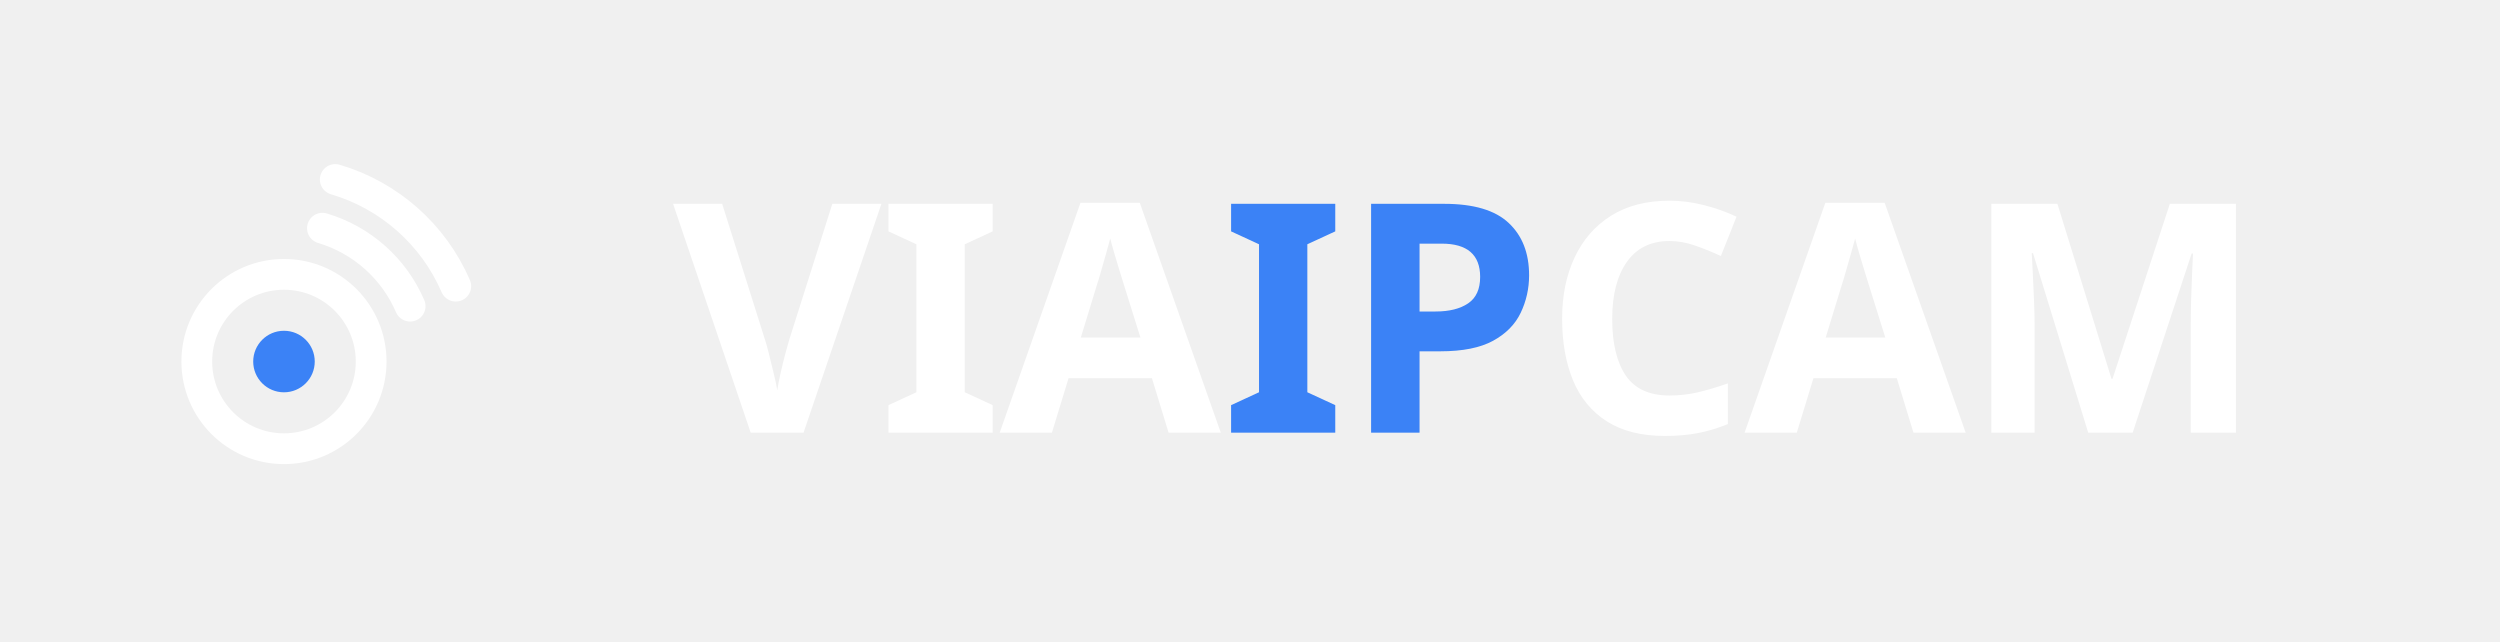
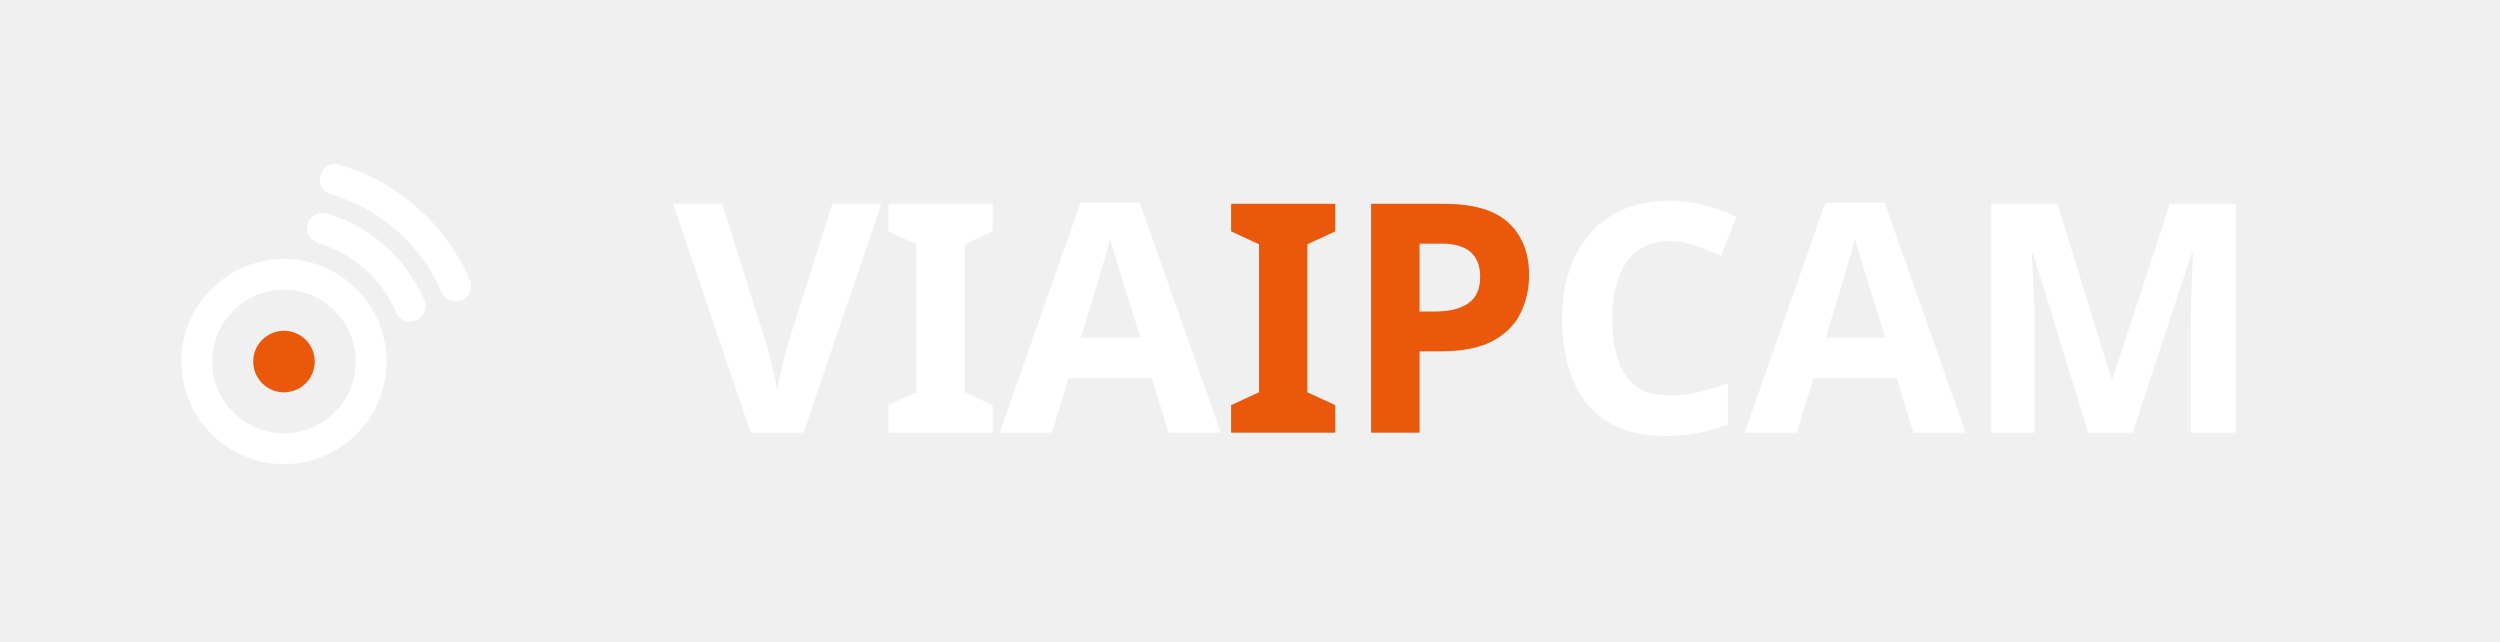
<svg xmlns="http://www.w3.org/2000/svg" viewBox="0 0 312 80" width="312" height="80" role="img" aria-label="VIAIPCAM">
  <g transform="translate(6,8) scale(0.64)">
    <circle cx="46" cy="58" r="17" fill="none" stroke="#ffffff" stroke-width="6" />
-     <circle cx="46" cy="58" r="6" fill="#3b82f6" />
+     <circle cx="46" cy="58" r="6" fill="#ea580c" />
    <path d="M70.6 47.2 A 27 27 0 0 0 53.5 32" fill="none" stroke="#ffffff" stroke-width="6" stroke-linecap="round" />
    <path d="M79.5 43.3 A 37 37 0 0 0 56 22.5" fill="none" stroke="#ffffff" stroke-width="6" stroke-linecap="round" />
  </g>
-   <text x="84" y="54" font-family="'Outfit','Segoe UI',system-ui,-apple-system,sans-serif" font-size="40" font-weight="700" letter-spacing="-0.4" fill="#ffffff">VIA<tspan fill="#3b82f6">IP</tspan>CAM</text>
+   <text x="84" y="54" font-family="'Outfit','Segoe UI',system-ui,-apple-system,sans-serif" font-size="40" font-weight="700" letter-spacing="-0.4" fill="#ffffff">VIA<tspan fill="#ea580c">IP</tspan>CAM</text>
</svg>
